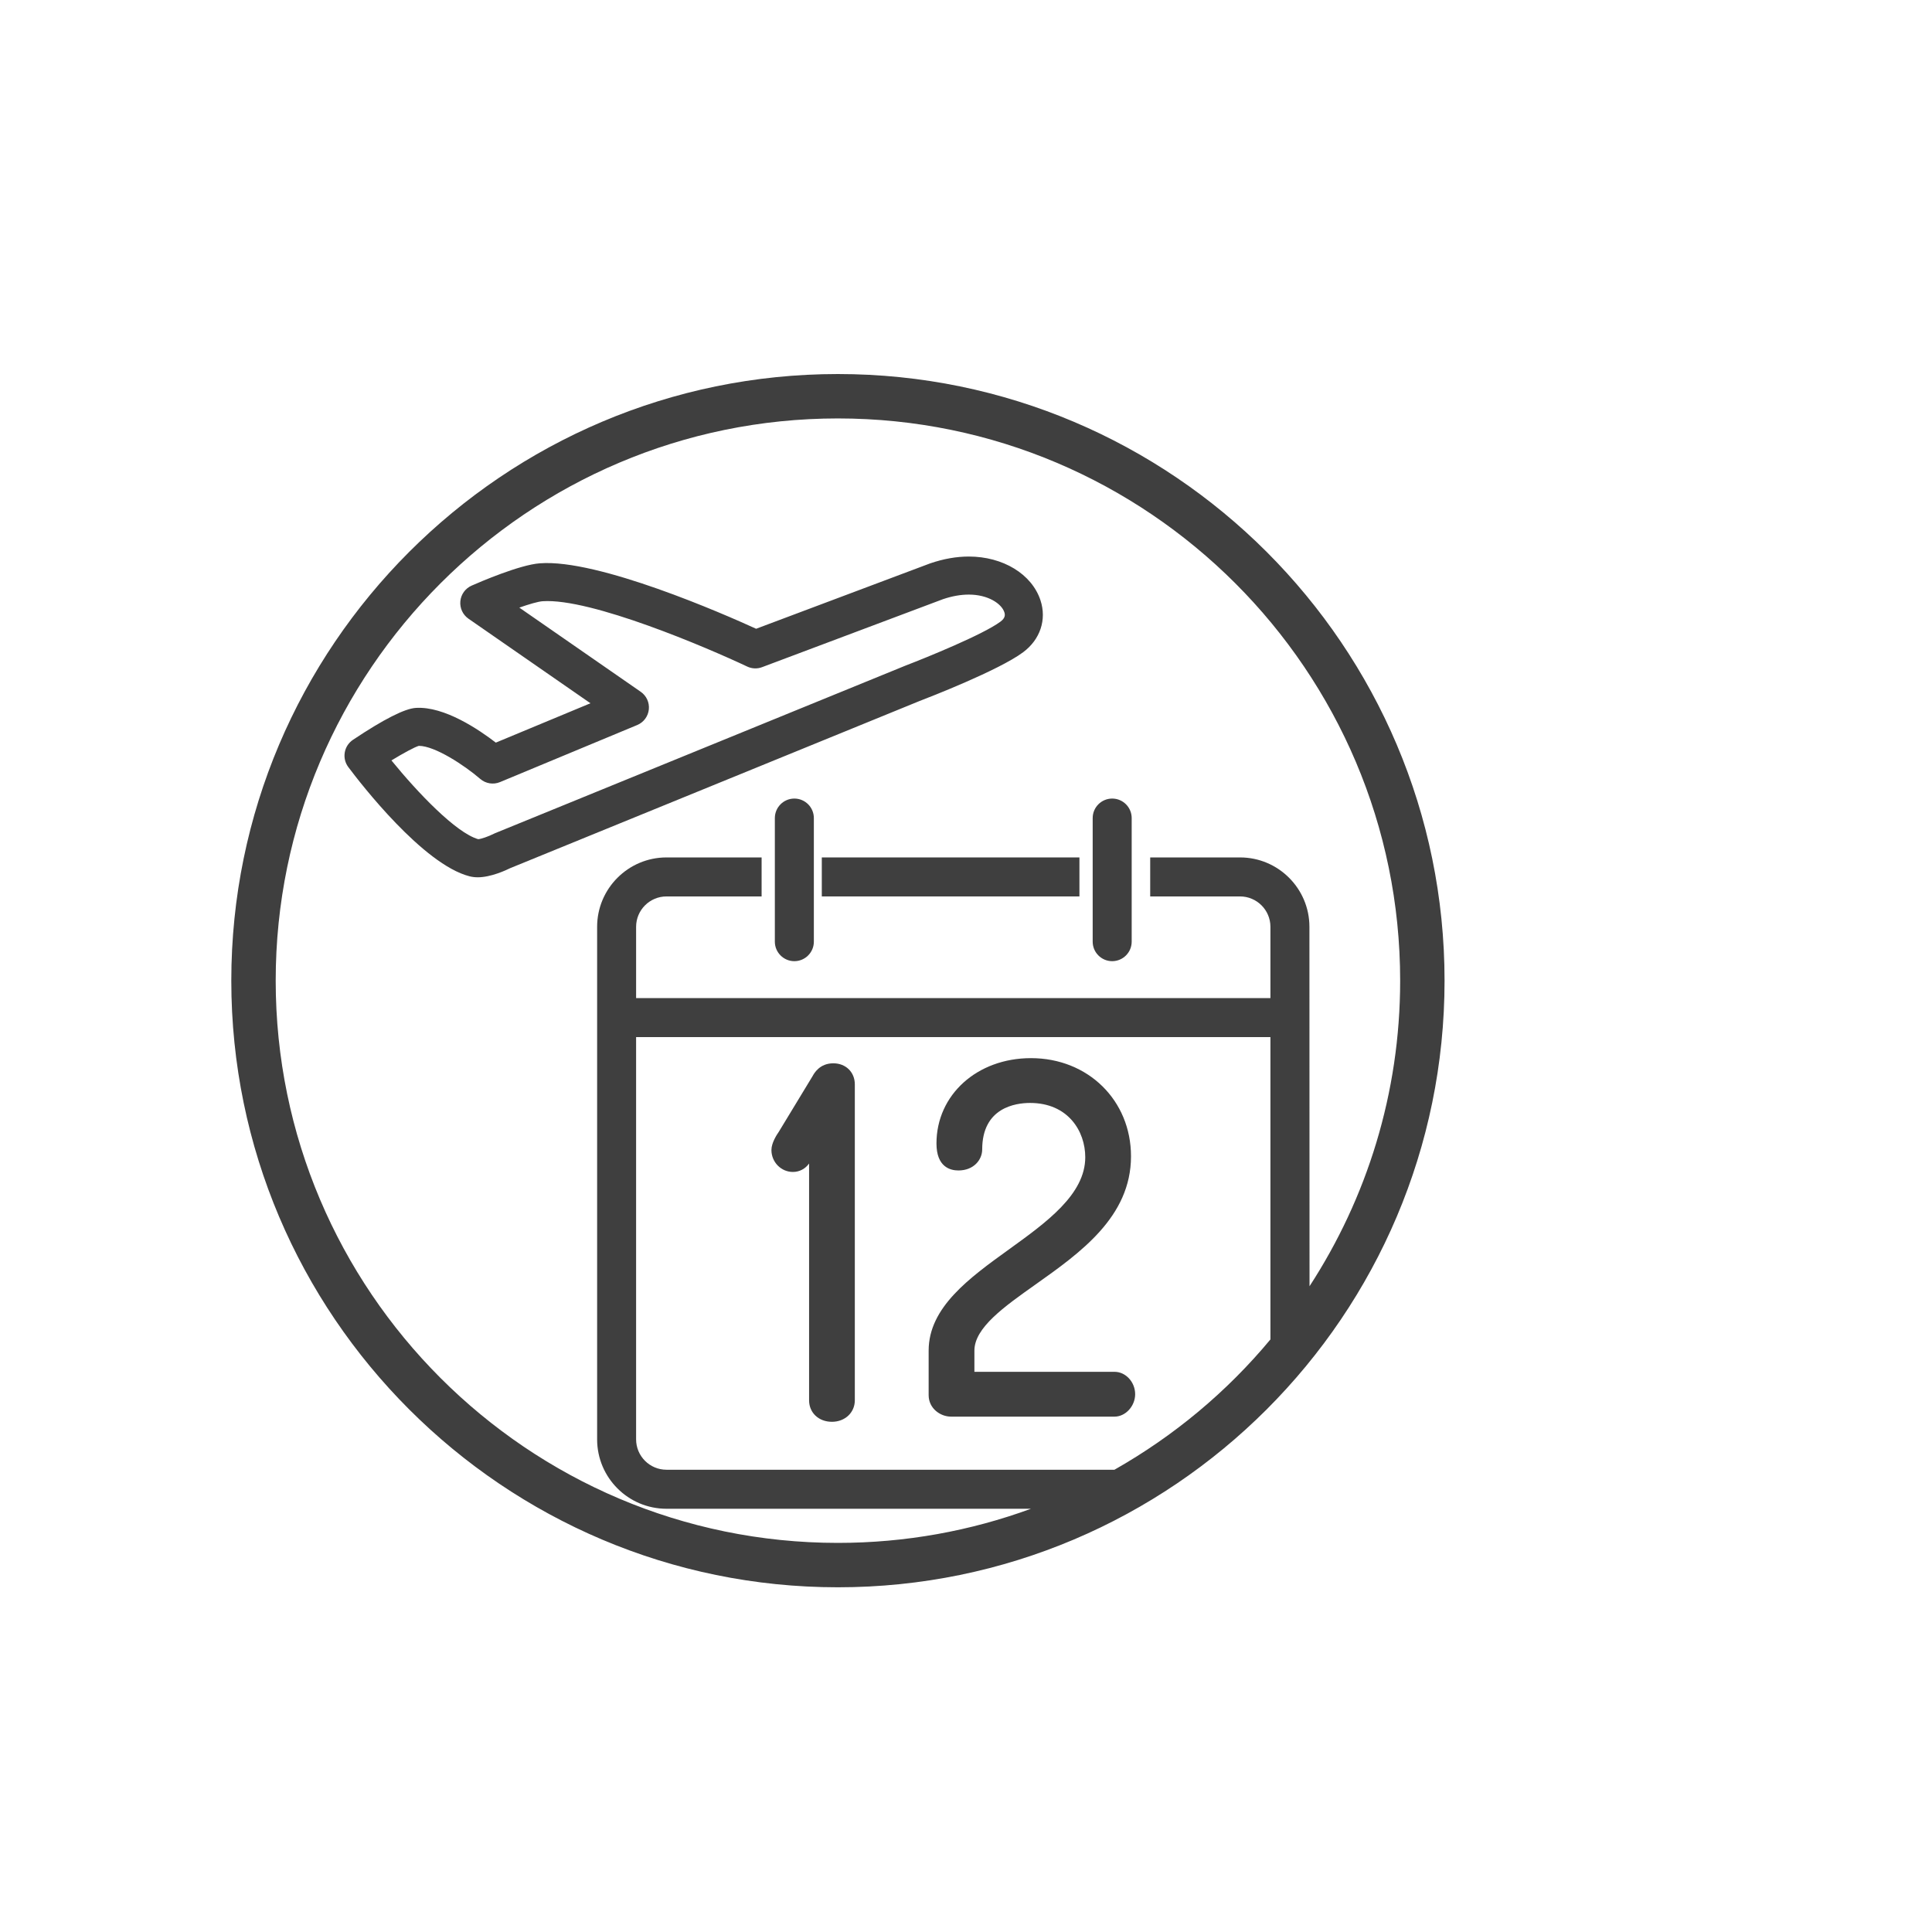
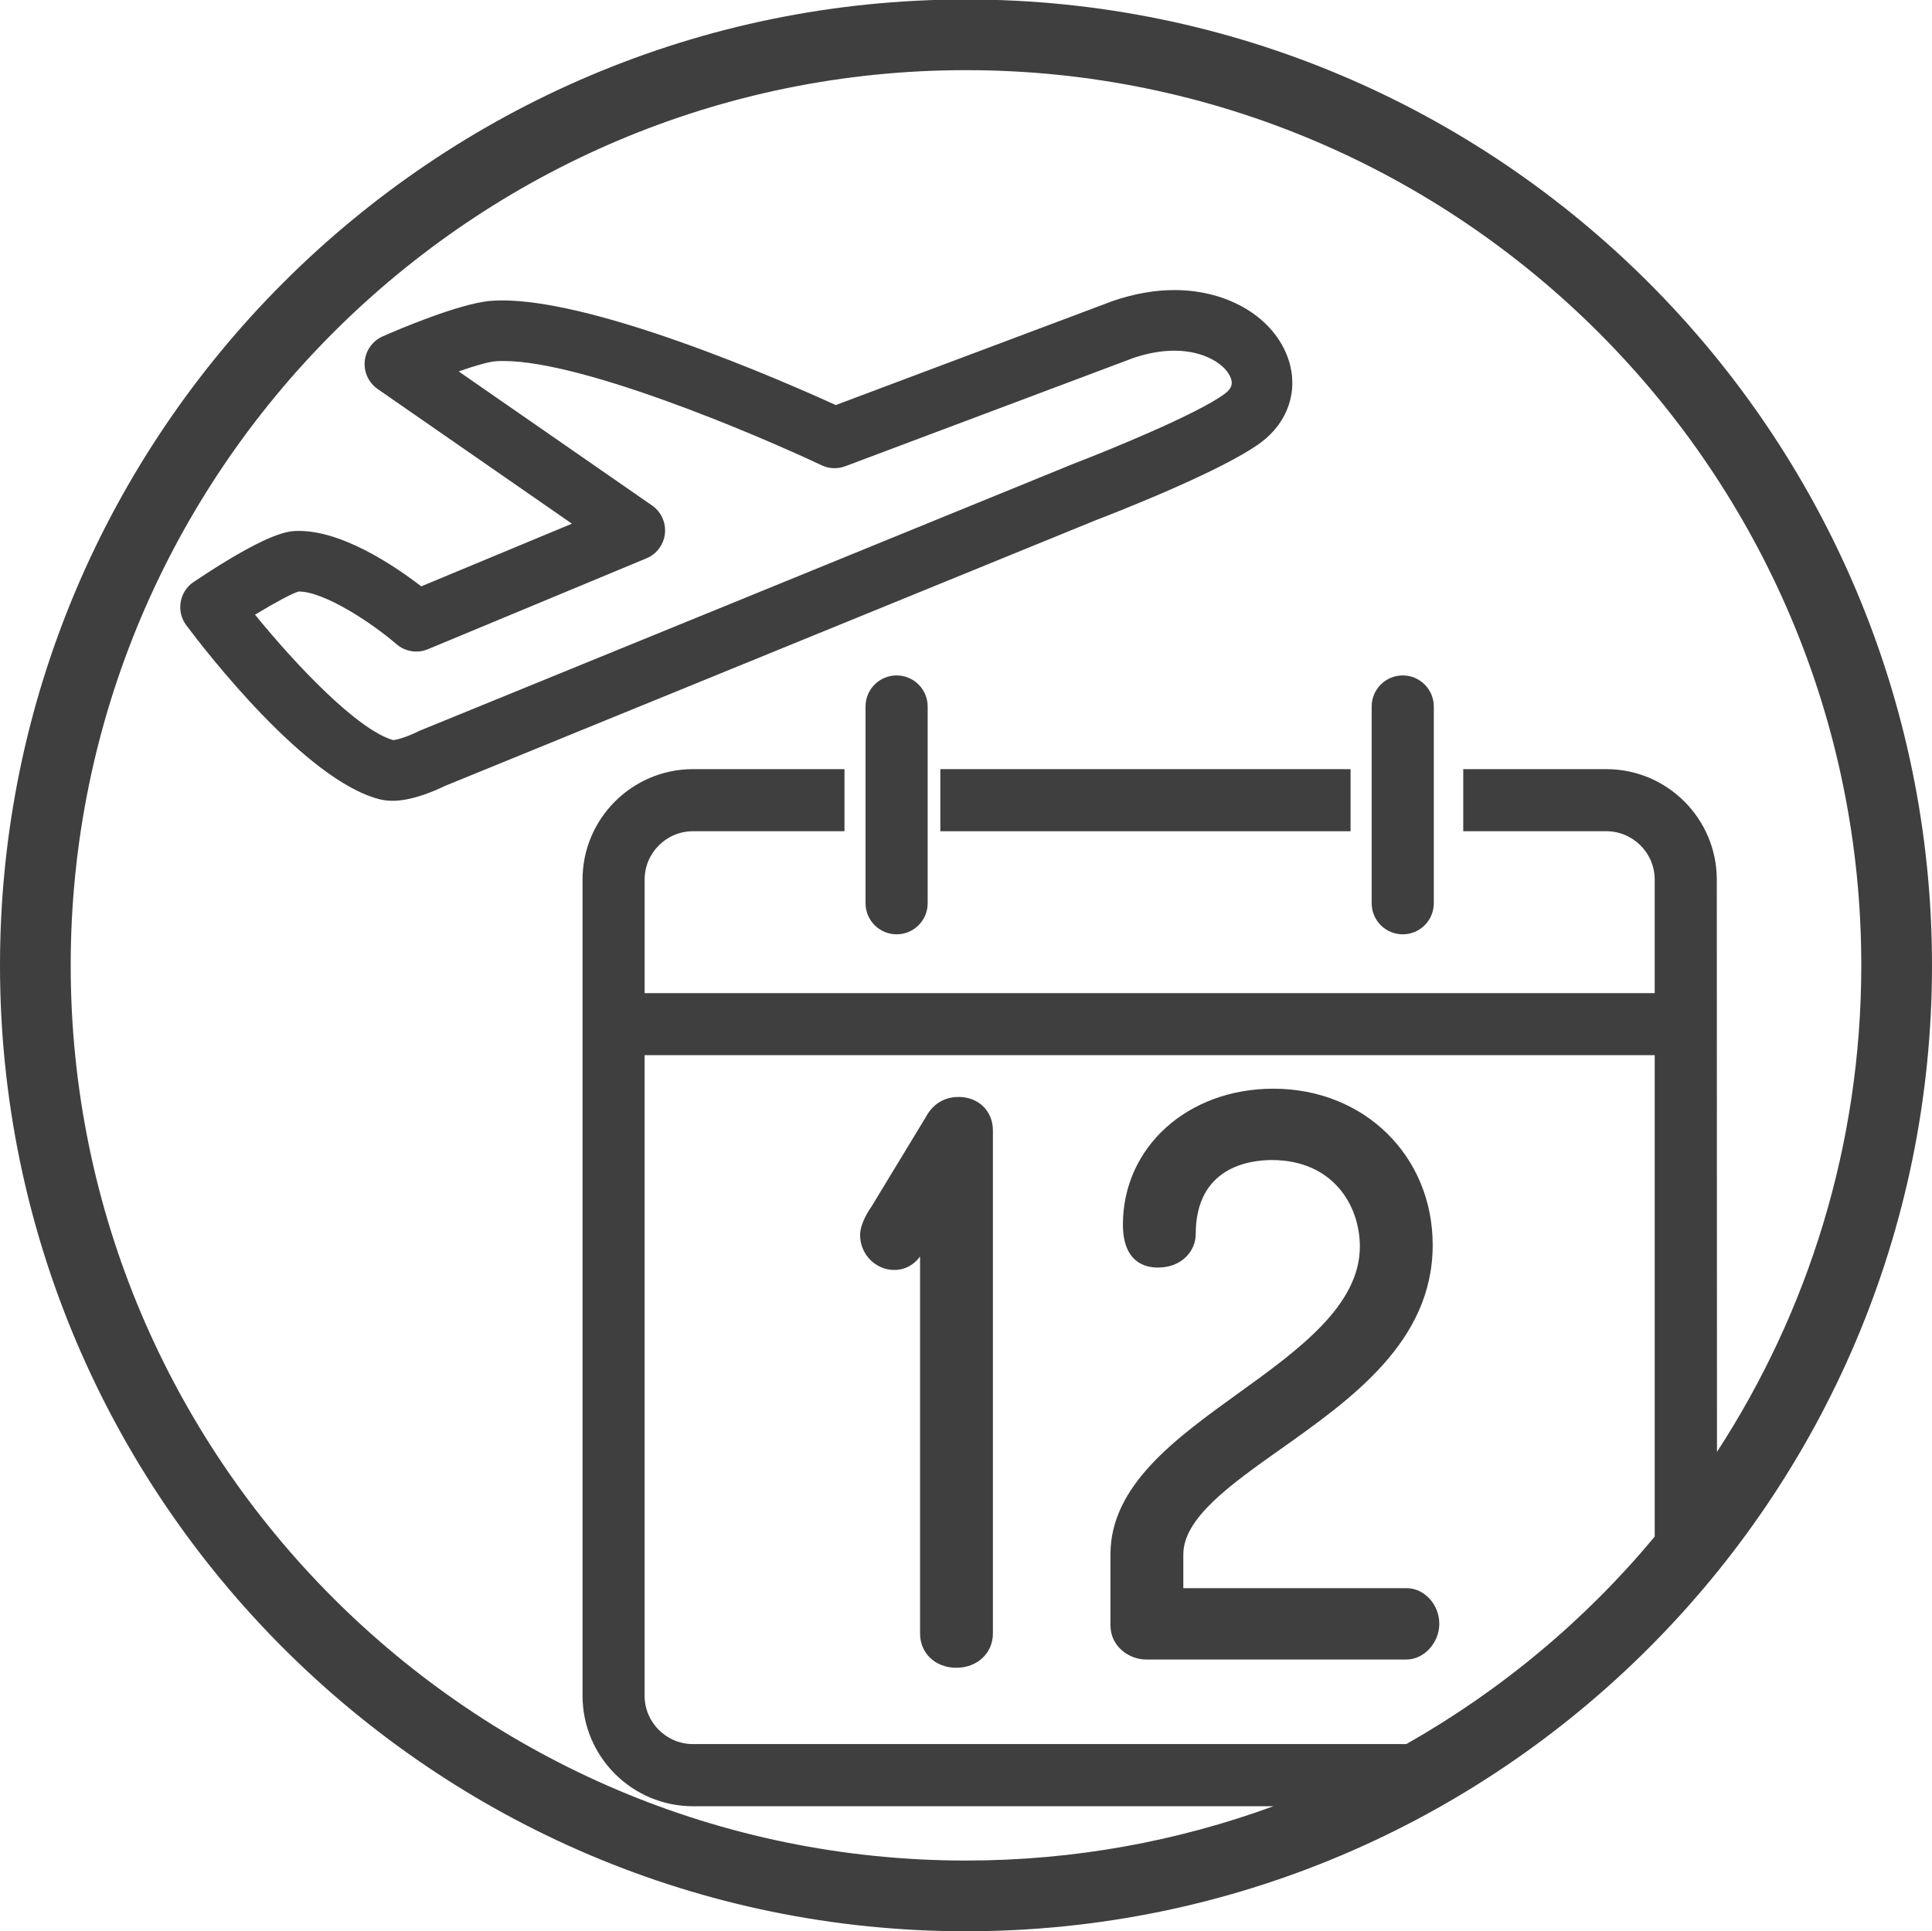
- <svg xmlns="http://www.w3.org/2000/svg" version="1.1" id="Capa_1" x="0px" y="0px" width="200px" height="200px" viewBox="0 0 200 200" enable-background="new 0 0 200 200" xml:space="preserve">
-   <path fill="#3F3F3F" d="M107.708,62.137c-0.896-2.706-3.876-4.524-7.416-4.524c-1.276,0-2.602,0.23-3.997,0.706l-18.021,6.77  c-3.319-1.518-16.36-7.241-22.388-6.776c-2.075,0.149-6.25,1.951-7.064,2.311c-0.652,0.287-1.099,0.904-1.167,1.614  c-0.067,0.71,0.253,1.4,0.838,1.807l12.63,8.757l-9.796,4.074c-1.723-1.326-5.314-3.777-8.277-3.594  c-1.141,0.065-3.332,1.177-6.513,3.305c-0.45,0.301-0.756,0.772-0.847,1.306c-0.092,0.533,0.04,1.08,0.365,1.513  c1.253,1.674,7.749,10.086,12.555,11.309c0.266,0.067,0.553,0.102,0.853,0.102c1.34,0,2.896-0.719,3.358-0.948l42.378-17.304  c0.83-0.317,8.182-3.159,10.715-5.045C107.684,66.203,108.371,64.142,107.708,62.137z M103.564,64.355  c-1.78,1.325-7.66,3.718-9.815,4.543L51.261,86.247c-0.05,0.02-0.102,0.044-0.149,0.068c-0.552,0.279-1.296,0.536-1.609,0.557  c-2.3-0.655-6.27-4.823-8.982-8.154c1.268-0.771,2.396-1.378,2.832-1.507c0.004,0,0.007,0,0.013,0c1.642,0,4.701,2.001,6.349,3.423  c0.564,0.487,1.357,0.616,2.045,0.328l14.205-5.908c0.664-0.276,1.125-0.895,1.202-1.61c0.076-0.717-0.245-1.417-0.836-1.828  L53.76,62.9c1.014-0.356,1.926-0.625,2.412-0.661c4.99-0.345,17.062,4.817,21.182,6.764c0.481,0.227,1.034,0.251,1.533,0.063  l18.734-7.04c0.927-0.314,1.826-0.474,2.671-0.474c1.995,0,3.383,0.938,3.676,1.821C104.058,63.645,104.079,63.974,103.564,64.355z" />
-   <path fill="#3F3F3F" d="M82.231,99.5c1.114,0,2.019-0.905,2.019-2.019V84.687c0-1.114-0.904-2.02-2.019-2.02  c-1.113,0-2.019,0.905-2.019,2.02v12.795C80.213,98.595,81.118,99.5,82.231,99.5z" />
-   <path fill="#3F3F3F" d="M115.133,99.5c1.113,0,2.019-0.905,2.019-2.019V84.687c0-1.114-0.905-2.02-2.019-2.02  s-2.019,0.905-2.019,2.02v12.795C113.114,98.595,114.02,99.5,115.133,99.5z" />
-   <rect x="85.073" y="88.761" fill="#3F3F3F" width="26.669" height="4.037" />
-   <path fill="#3F3F3F" d="M115.378,146.649H98.453c-1.115,0-2.32-0.851-2.32-2.226v-4.61c0-4.483,4.229-7.531,8.318-10.479  c3.881-2.798,7.895-5.691,7.895-9.537c0-2.707-1.788-5.62-5.715-5.62c-1.489,0-4.954,0.469-4.954,4.813  c0,1.055-0.864,2.176-2.463,2.176c-0.849,0-2.271-0.363-2.271-2.795c0-5.036,4.206-8.833,9.784-8.833  c5.903,0,10.354,4.369,10.354,10.163c0,6.268-5.258,9.991-9.896,13.277c-3.248,2.3-6.315,4.473-6.315,6.836v2.196h14.51  c1.155,0,2.131,1.062,2.131,2.319C117.509,145.565,116.513,146.649,115.378,146.649z" />
-   <path fill="#3F3F3F" d="M86.265,110.073c-1.412,0-1.983,1.028-2.147,1.327l-3.499,5.767c-0.195,0.276-0.761,1.138-0.761,1.882  c0,1.252,0.998,2.271,2.224,2.271c0.682,0,1.282-0.328,1.674-0.872v24.512c0,1.289,0.996,2.224,2.367,2.224  c1.35,0,2.368-0.956,2.368-2.224v-32.711C88.49,110.987,87.554,110.073,86.265,110.073z" />
-   <path fill="#3F3F3F" d="M86.74,38.72c-34.626,0-62.796,28.171-62.796,62.798s28.17,62.798,62.796,62.798  c34.628,0,62.8-28.171,62.8-62.798S121.368,38.72,86.74,38.72z M86.74,159.72c-32.092,0-58.2-26.109-58.2-58.202  s26.108-58.202,58.2-58.202c32.094,0,58.204,26.109,58.204,58.202c0,11.658-3.455,22.52-9.382,31.633l-0.011-37.208  c0-3.959-3.222-7.182-7.182-7.182h-9.301v4.037h9.301c1.733,0,3.145,1.41,3.145,3.145v7.381H65.85v-7.381  c0-1.734,1.411-3.145,3.146-3.145h9.846v-4.037h-9.846c-3.96,0-7.182,3.223-7.182,7.182v53.061c0,3.961,3.222,7.183,7.182,7.183  h37.728C100.488,158.471,93.757,159.72,86.74,159.72z M115.366,152.147H68.995c-1.734,0-3.146-1.411-3.146-3.145v-41.644h65.665  v23.953v7.347C127.011,144.079,121.532,148.65,115.366,152.147z" />
+ <svg xmlns="http://www.w3.org/2000/svg" version="1.1" id="Capa_1" x="0px" y="0px" width="125.596px" height="125.529px" viewBox="37.202 37.269 125.596 125.529" enable-background="new 37.202 37.269 125.596 125.529" xml:space="preserve">
+   <g>
+     <path fill="#3F3F3F" d="M120.966,60.652c-0.896-2.706-3.876-4.524-7.416-4.524c-1.275,0-2.602,0.23-3.997,0.706l-18.021,6.77c-3.319-1.518-16.36-7.241-22.389-6.776c-2.074,0.149-6.25,1.951-7.063,2.311c-0.652,0.287-1.099,0.904-1.167,1.614c-0.067,0.71,0.253,1.4,0.838,1.807l12.63,8.757l-9.796,4.074c-1.723-1.326-5.313-3.777-8.277-3.594c-1.141,0.064-3.332,1.177-6.513,3.305c-0.45,0.301-0.756,0.771-0.847,1.307c-0.092,0.532,0.04,1.08,0.365,1.513c1.253,1.674,7.749,10.086,12.555,11.309c0.266,0.067,0.553,0.103,0.853,0.103c1.341,0,2.896-0.719,3.358-0.948l42.378-17.304c0.829-0.317,8.182-3.159,10.715-5.045C120.941,64.718,121.629,62.657,120.966,60.652z M116.822,62.87c-1.78,1.326-7.661,3.719-9.815,4.543l-42.488,17.35c-0.05,0.02-0.102,0.044-0.148,0.068c-0.552,0.278-1.296,0.535-1.609,0.557c-2.3-0.655-6.27-4.823-8.981-8.154c1.268-0.771,2.396-1.378,2.832-1.507c0.004,0,0.007,0,0.013,0c1.642,0,4.701,2.001,6.349,3.423c0.564,0.487,1.357,0.616,2.045,0.328l14.205-5.908c0.664-0.275,1.125-0.895,1.202-1.609c0.076-0.717-0.245-1.418-0.836-1.828l-12.571-8.716c1.015-0.356,1.927-0.625,2.412-0.661c4.99-0.345,17.062,4.816,21.183,6.764c0.48,0.227,1.033,0.251,1.533,0.063l18.733-7.04c0.927-0.314,1.825-0.474,2.671-0.474c1.995,0,3.383,0.938,3.676,1.821C117.316,62.161,117.337,62.489,116.822,62.87z" />
+     <path fill="#3F3F3F" d="M95.489,98.015c1.113,0,2.019-0.905,2.019-2.019V83.202c0-1.113-0.903-2.02-2.019-2.02c-1.113,0-2.02,0.905-2.02,2.02v12.795C93.471,97.11,94.376,98.015,95.489,98.015z" />
+     <path fill="#3F3F3F" d="M128.391,98.015c1.113,0,2.02-0.905,2.02-2.019V83.202c0-1.113-0.905-2.02-2.02-2.02c-1.113,0-2.019,0.905-2.019,2.02v12.795C126.372,97.11,127.277,98.015,128.391,98.015z" />
+     <rect x="98.331" y="87.276" fill="#3F3F3F" width="26.669" height="4.037" />
+     <path fill="#3F3F3F" d="M128.636,145.164h-16.925c-1.115,0-2.32-0.852-2.32-2.227v-4.609c0-4.482,4.229-7.531,8.318-10.479c3.881-2.799,7.895-5.691,7.895-9.537c0-2.707-1.787-5.621-5.715-5.621c-1.488,0-4.954,0.471-4.954,4.814c0,1.055-0.864,2.176-2.463,2.176c-0.849,0-2.271-0.363-2.271-2.795c0-5.037,4.206-8.834,9.784-8.834c5.903,0,10.354,4.369,10.354,10.164c0,6.268-5.258,9.99-9.896,13.277c-3.248,2.299-6.315,4.473-6.315,6.836v2.195h14.51c1.155,0,2.131,1.063,2.131,2.318C130.767,144.08,129.771,145.164,128.636,145.164z" />
+     <path fill="#3F3F3F" d="M99.522,108.588c-1.412,0-1.982,1.029-2.146,1.328l-3.499,5.766c-0.195,0.277-0.761,1.139-0.761,1.883c0,1.252,0.998,2.271,2.224,2.271c0.683,0,1.282-0.328,1.674-0.873v24.512c0,1.289,0.996,2.225,2.367,2.225c1.351,0,2.368-0.955,2.368-2.225v-32.711C101.748,109.502,100.812,108.588,99.522,108.588z" />
+     <path fill="#3F3F3F" d="M99.998,37.235c-34.626,0-62.796,28.172-62.796,62.798c0,34.627,28.17,62.799,62.796,62.799c34.628,0,62.8-28.172,62.8-62.799C162.798,65.407,134.626,37.235,99.998,37.235z M99.998,158.234c-32.092,0-58.2-26.107-58.2-58.202c0-32.093,26.108-58.202,58.2-58.202c32.094,0,58.203,26.109,58.203,58.202c0,11.659-3.454,22.52-9.381,31.633l-0.012-37.208c0-3.959-3.222-7.182-7.182-7.182h-9.301v4.037h9.301c1.732,0,3.145,1.41,3.145,3.145v7.382H79.108v-7.382c0-1.733,1.41-3.145,3.146-3.145H92.1v-4.037h-9.846c-3.96,0-7.182,3.223-7.182,7.182v53.062c0,3.961,3.222,7.184,7.182,7.184h37.729C113.745,156.986,107.015,158.234,99.998,158.234z M128.624,150.662H82.253c-1.734,0-3.146-1.41-3.146-3.145v-41.645h65.665v23.953v7.348C140.269,142.594,134.79,147.166,128.624,150.662z" />
+   </g>
</svg>
